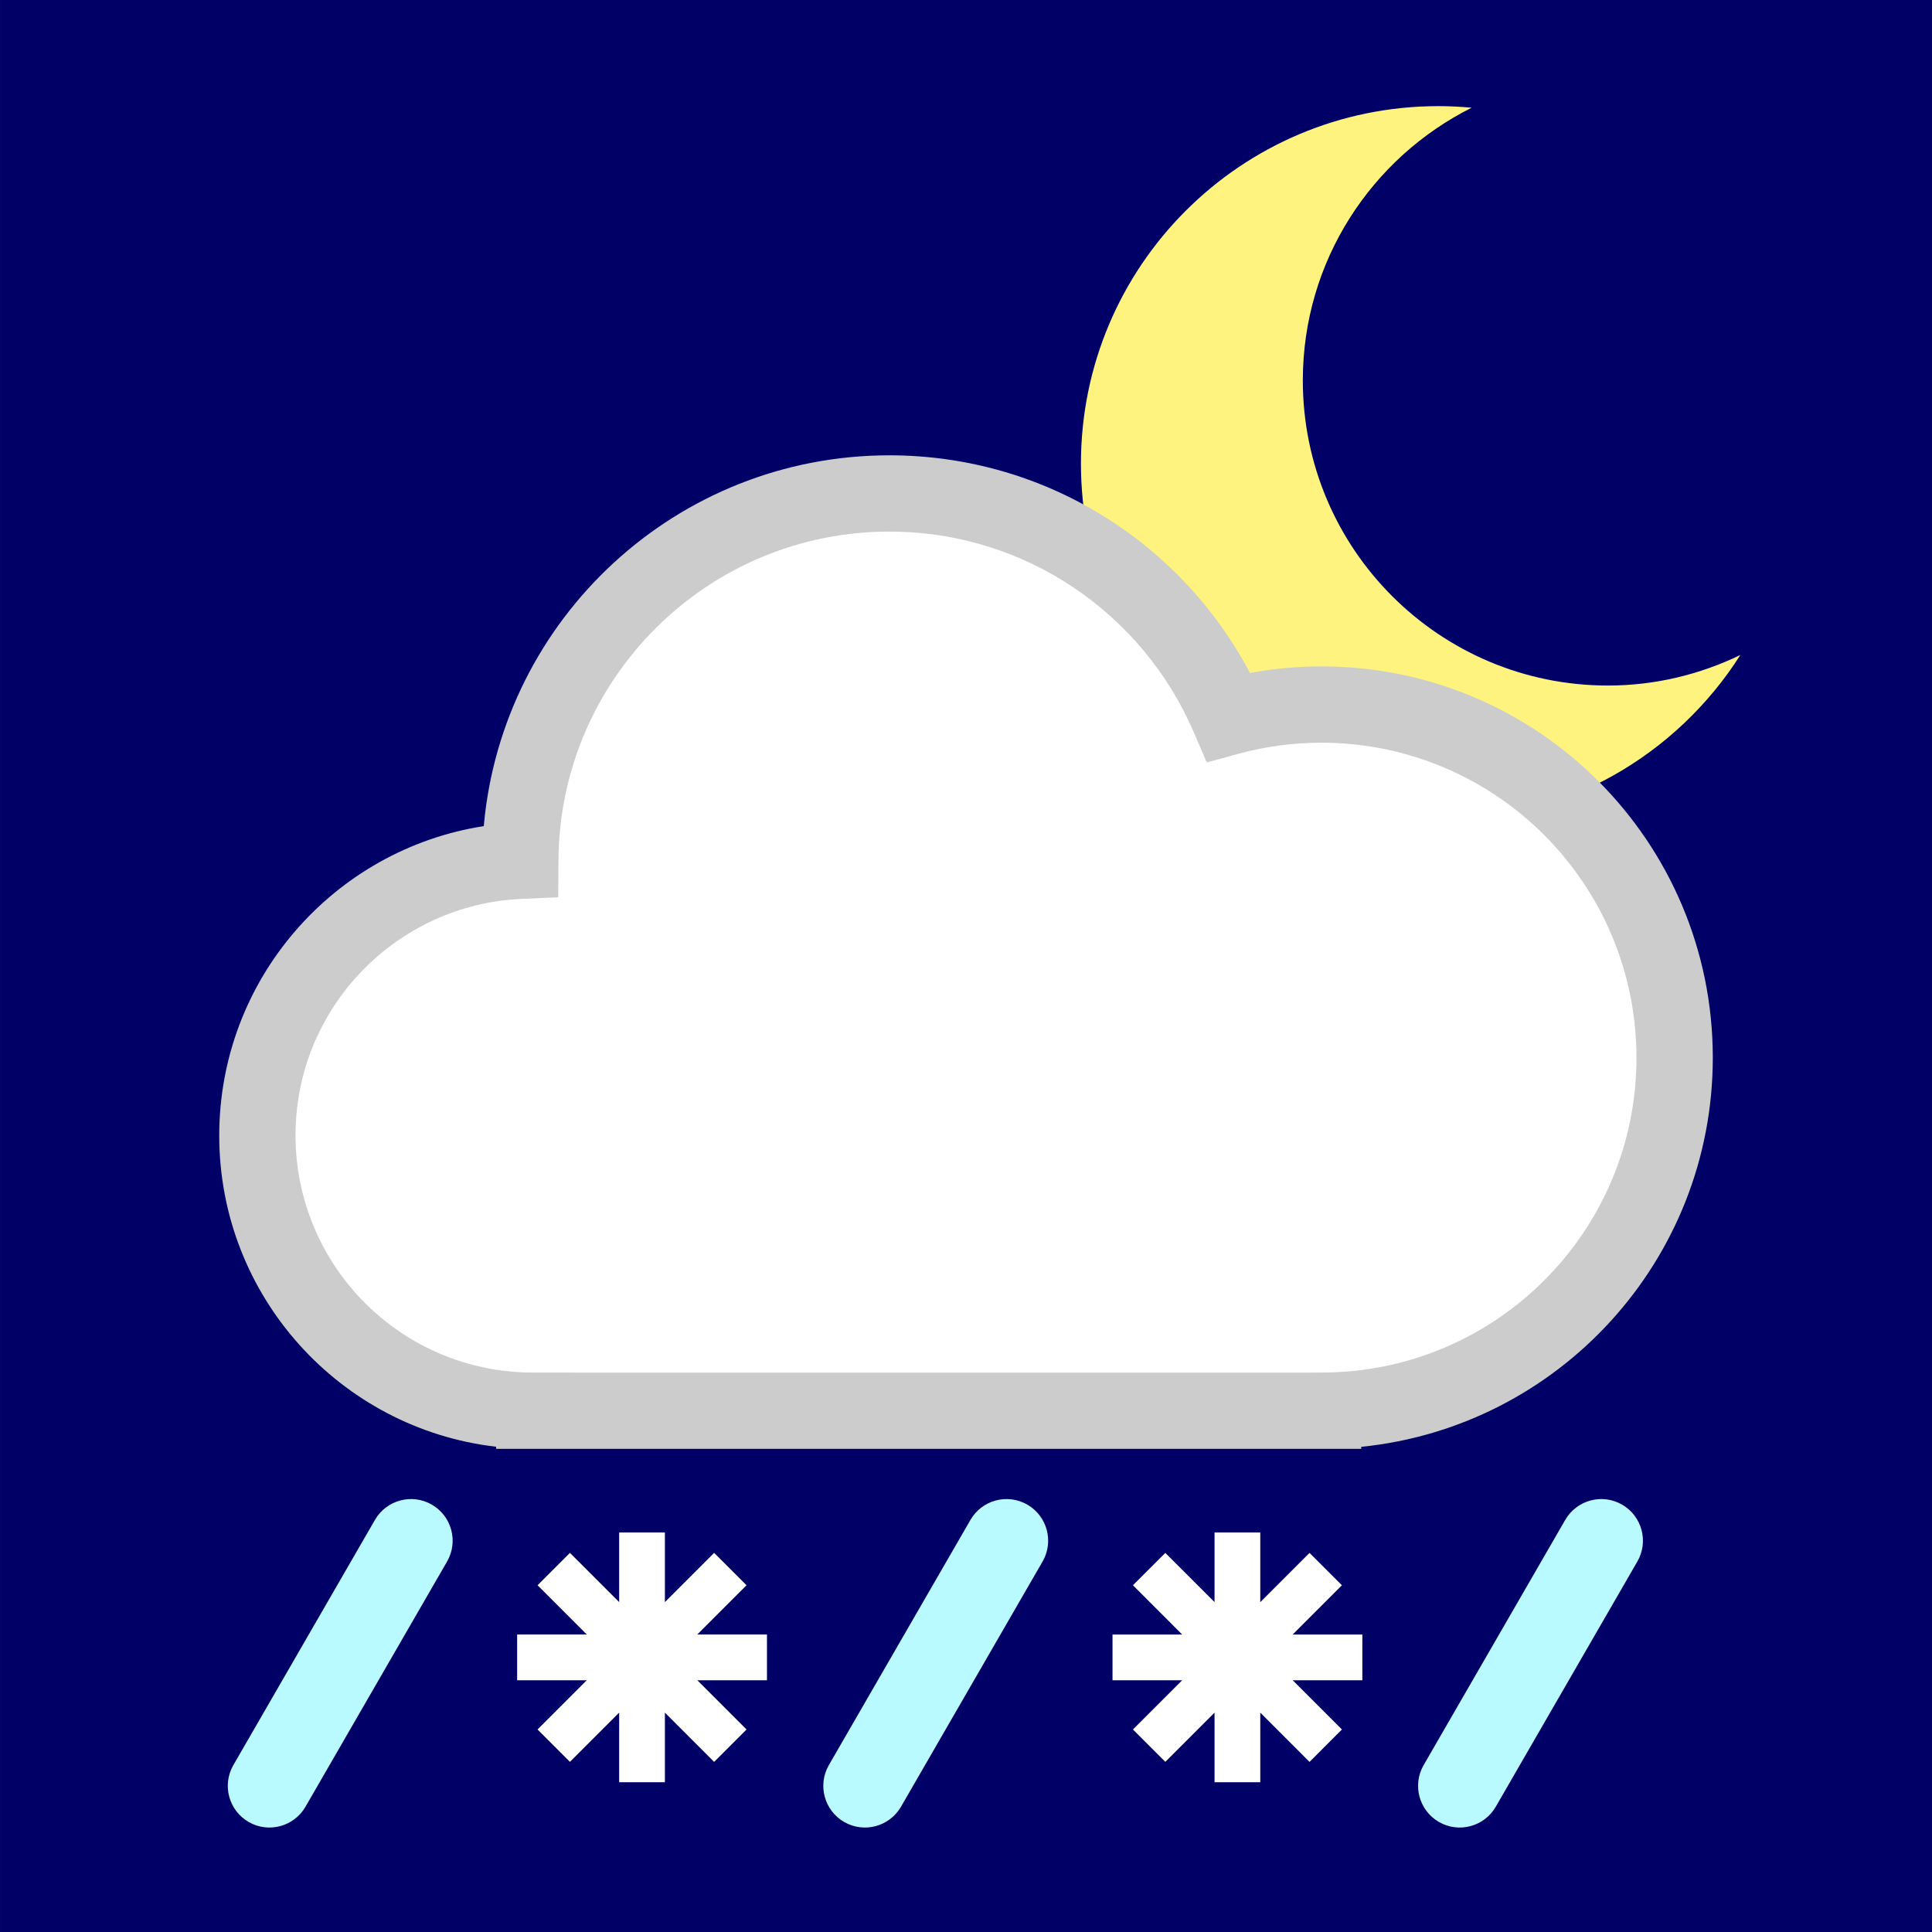
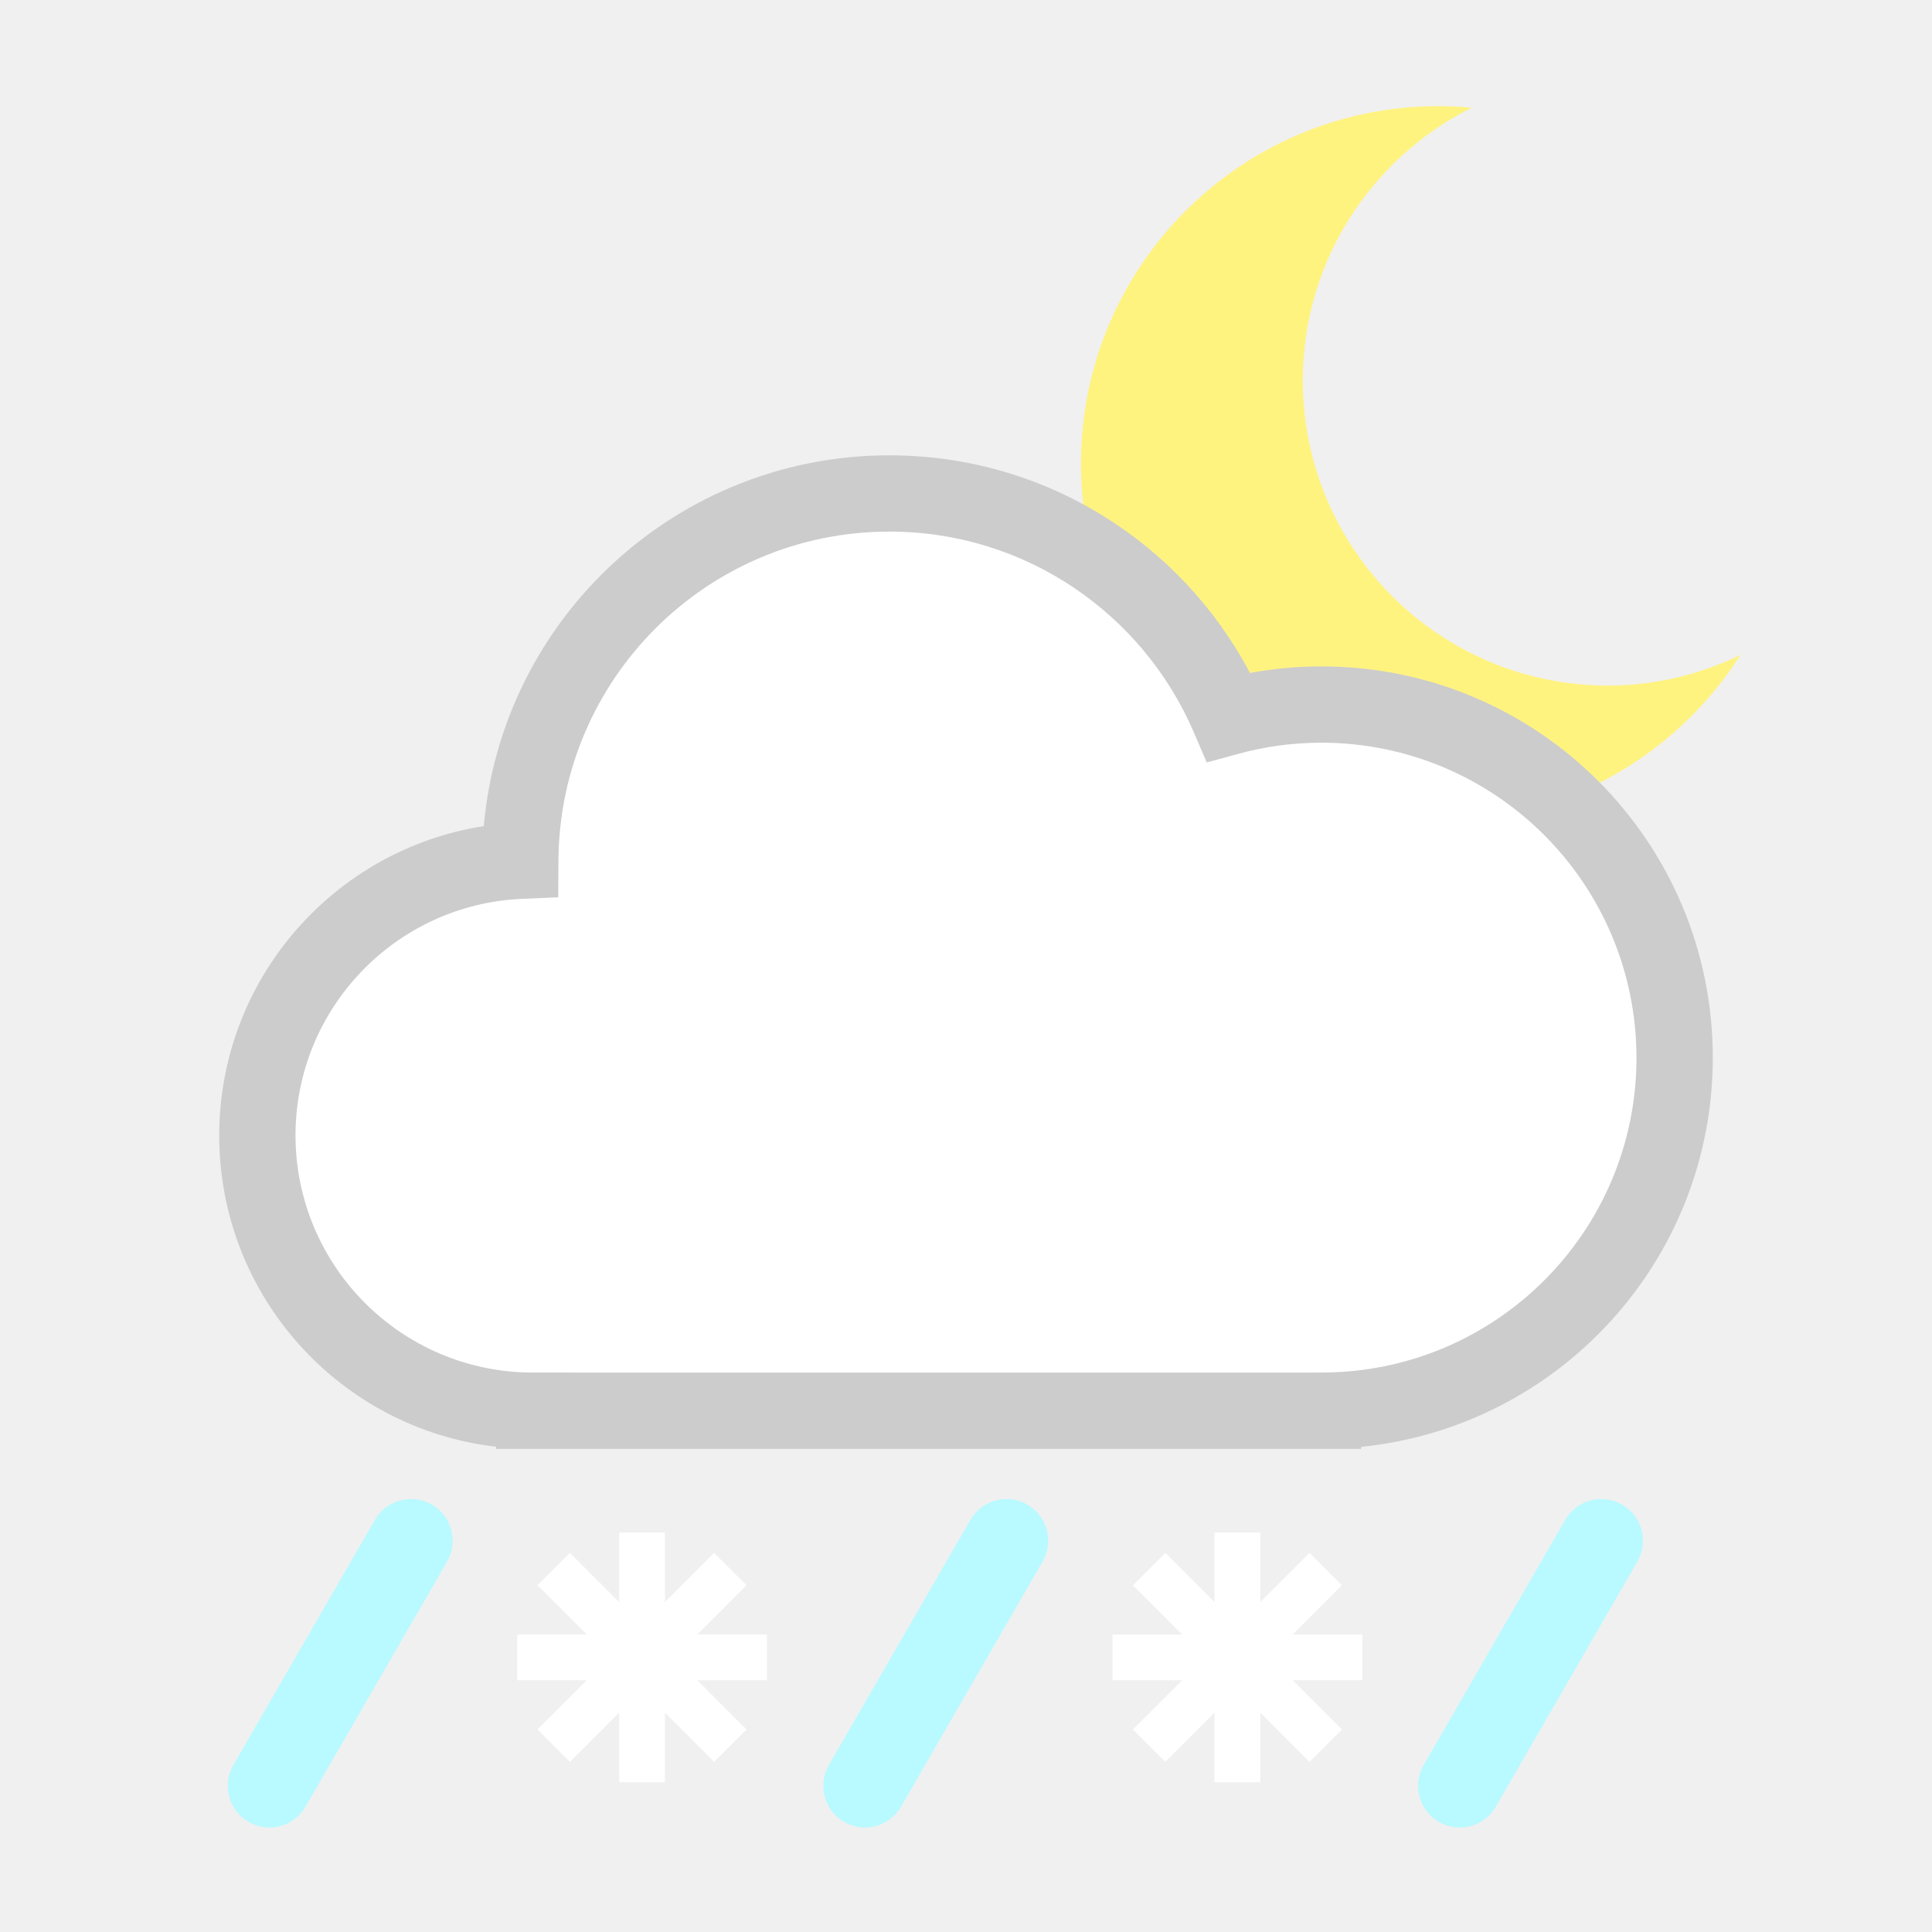
<svg xmlns="http://www.w3.org/2000/svg" height="35.74mm" viewBox="0 0 35.74 35.74" width="35.74mm">
  <g transform="matrix(.3527778 0 0 -.3527778 -182 87.73979)">
-     <path d="m617.219 147.401h-101.313v101.31h101.313z" fill="#006" />
+     <path d="m617.219 147.401h-101.313v101.31h101.313z" fill="transparent" />
    <path d="m600.223 212.763c-8.837 0-16 7.163-16 16 0 6.265 3.61 11.674 8.854 14.3-.573.052-1.154.083-1.742.083-10.354 0-18.747-8.393-18.747-18.747 0-10.353 8.393-18.746 18.747-18.746 6.662 0 12.506 3.477 15.832 8.712-2.102-1.015-4.452-1.602-6.944-1.602" fill="#fff380" />
    <g transform="translate(252.9625 -179.1288)">
      <path d="m350.76 372.381c0 10.226-8.288 18.515-18.517 18.515-1.684 0-3.316-.229-4.867-.651-2.965 6.891-9.813 11.719-17.794 11.719-10.657 0-19.301-8.614-19.355-19.26-7.67-.335-13.786-6.658-13.786-14.411 0-7.968 6.459-14.428 14.427-14.428.032 0 .061.002.092.002v-.002h41.363v.002c10.192.043 18.437 8.314 18.437 18.514" fill="#fff" />
      <path d="m331.816 355.865.498.002c9.09.037 16.445 7.415 16.443 16.513-.014 9.123-7.392 16.501-16.515 16.515-1.504 0-2.957-.202-4.342-.58l-1.678-.456-.685 1.596c-2.66 6.179-8.799 10.511-15.956 10.509-9.556.002-17.308-7.725-17.355-17.271l-.011-1.905-1.902-.082c-6.603-.287-11.876-5.736-11.874-12.412.012-6.854 5.553-12.403 12.404-12.429.02 0 .059.002.116.002h1.999v-.002zm-42.857-4v.11c-8.174.948-14.518 7.891-14.52 16.319.004 8.203 6.011 14.998 13.872 16.227.969 10.898 10.119 19.441 21.27 19.443 8.207-.002 15.332-4.628 18.908-11.414 1.217.226 2.472.347 3.753.345 11.333 0 20.515-9.182 20.517-20.515-.002-10.629-8.082-19.365-18.436-20.409v-.106z" fill="#ccc" />
    </g>
    <path d="m531.925 153.97c-.603-1.043-1.938-1.402-2.982-.799-1.044.604-1.403 1.938-.8 2.983l7.424 12.857c.603 1.045 1.939 1.402 2.983.8 1.044-.603 1.402-1.939.799-2.983z" fill="#b8faff" />
    <path d="m563.152 153.97c-.603-1.043-1.938-1.402-2.982-.799-1.044.604-1.403 1.938-.8 2.983l7.424 12.857c.603 1.045 1.939 1.402 2.983.8 1.044-.603 1.402-1.939.799-2.983z" fill="#b8faff" />
    <path d="m0 0h-3.044l2.151 2.152-1.415 1.414-2.152-2.152v3.044h-1.999v-3.043l-2.151 2.151-1.415-1.414 2.151-2.152h-3.043v-2h3.042l-2.15-2.151 1.415-1.415 2.151 2.151v-3.042h1.999v3.042l2.152-2.153 1.415 1.417-2.15 2.151h3.043z" fill="#fff" transform="matrix(1.2 0 0 1.2 556.1236 163.002)" />
    <path d="m0 0h-3.045l2.152 2.152-1.415 1.414-2.152-2.152v3.045h-1.999v-3.043l-2.151 2.15-1.415-1.414 2.151-2.152h-3.043v-2h3.043l-2.151-2.15 1.415-1.415 2.151 2.151v-3.042h1.999v3.042l2.152-2.153 1.415 1.417-2.15 2.15h3.043z" fill="#fff" transform="matrix(1.2 0 0 1.2 587.3442 163.0008)" />
    <path d="m594.341 153.97c-.603-1.043-1.938-1.402-2.982-.799-1.044.604-1.403 1.938-.8 2.983l7.424 12.857c.603 1.045 1.939 1.402 2.983.8 1.044-.603 1.402-1.939.799-2.983z" fill="#b8faff" />
  </g>
</svg>
